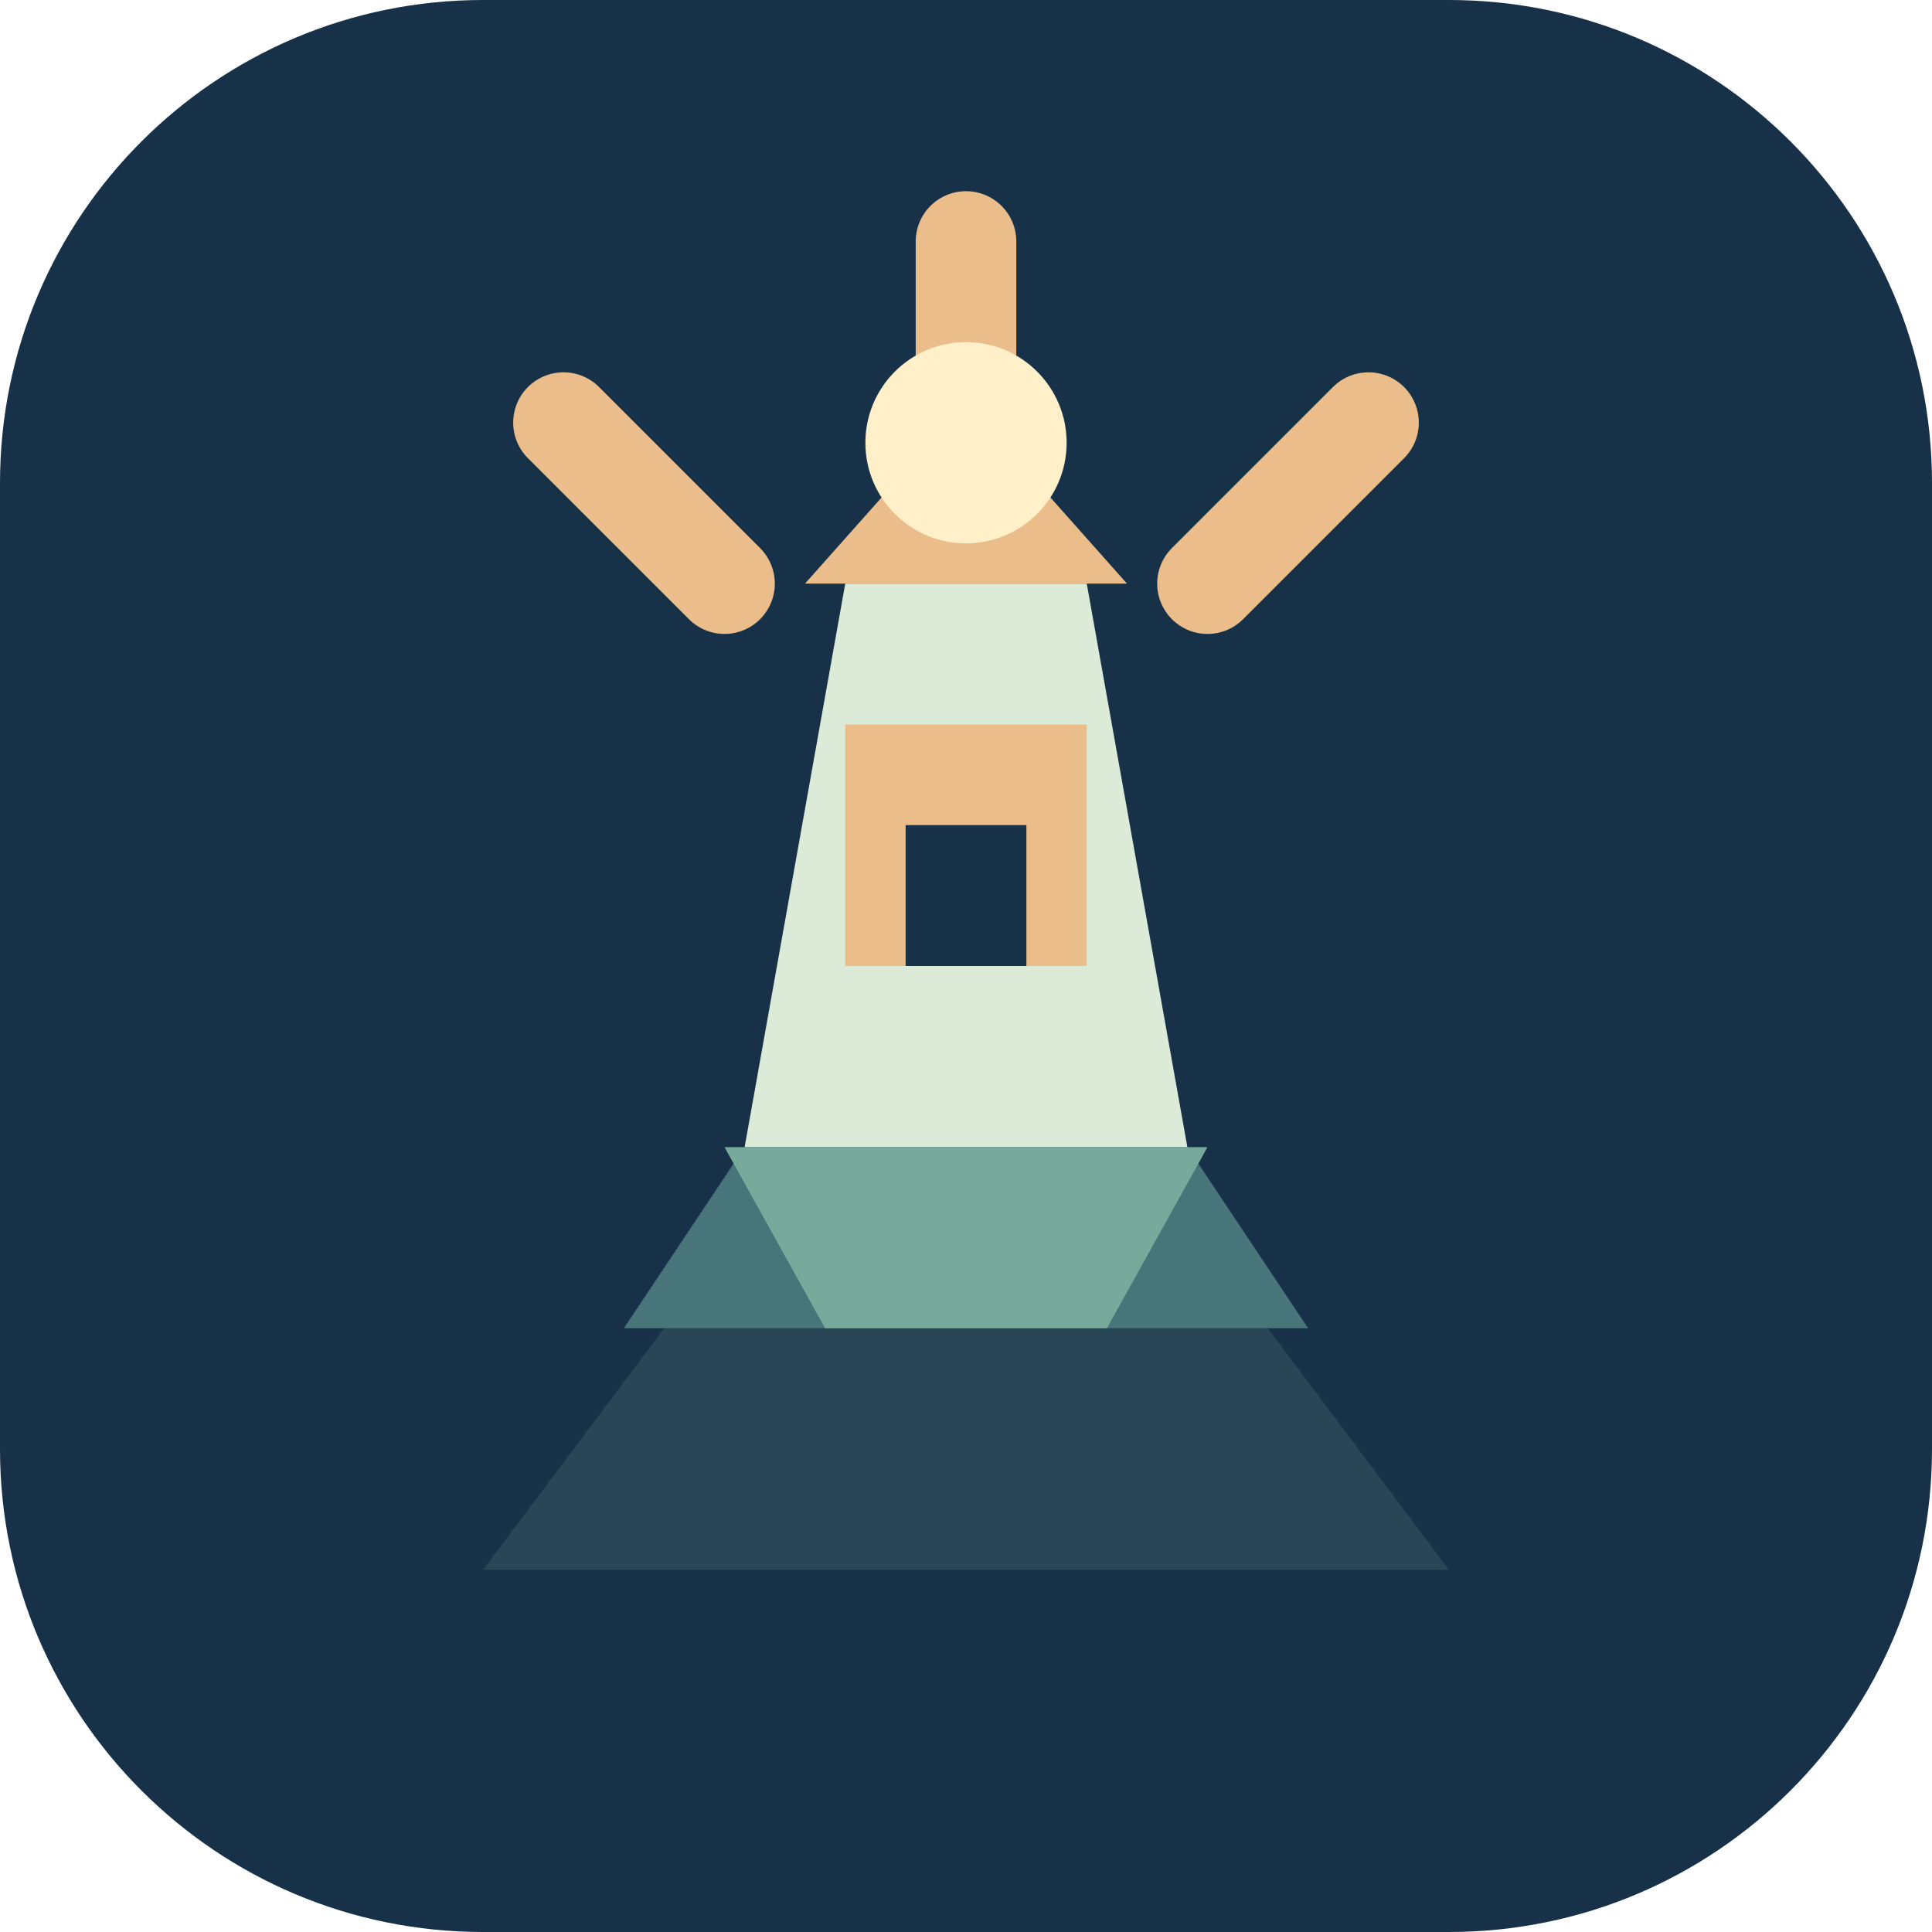
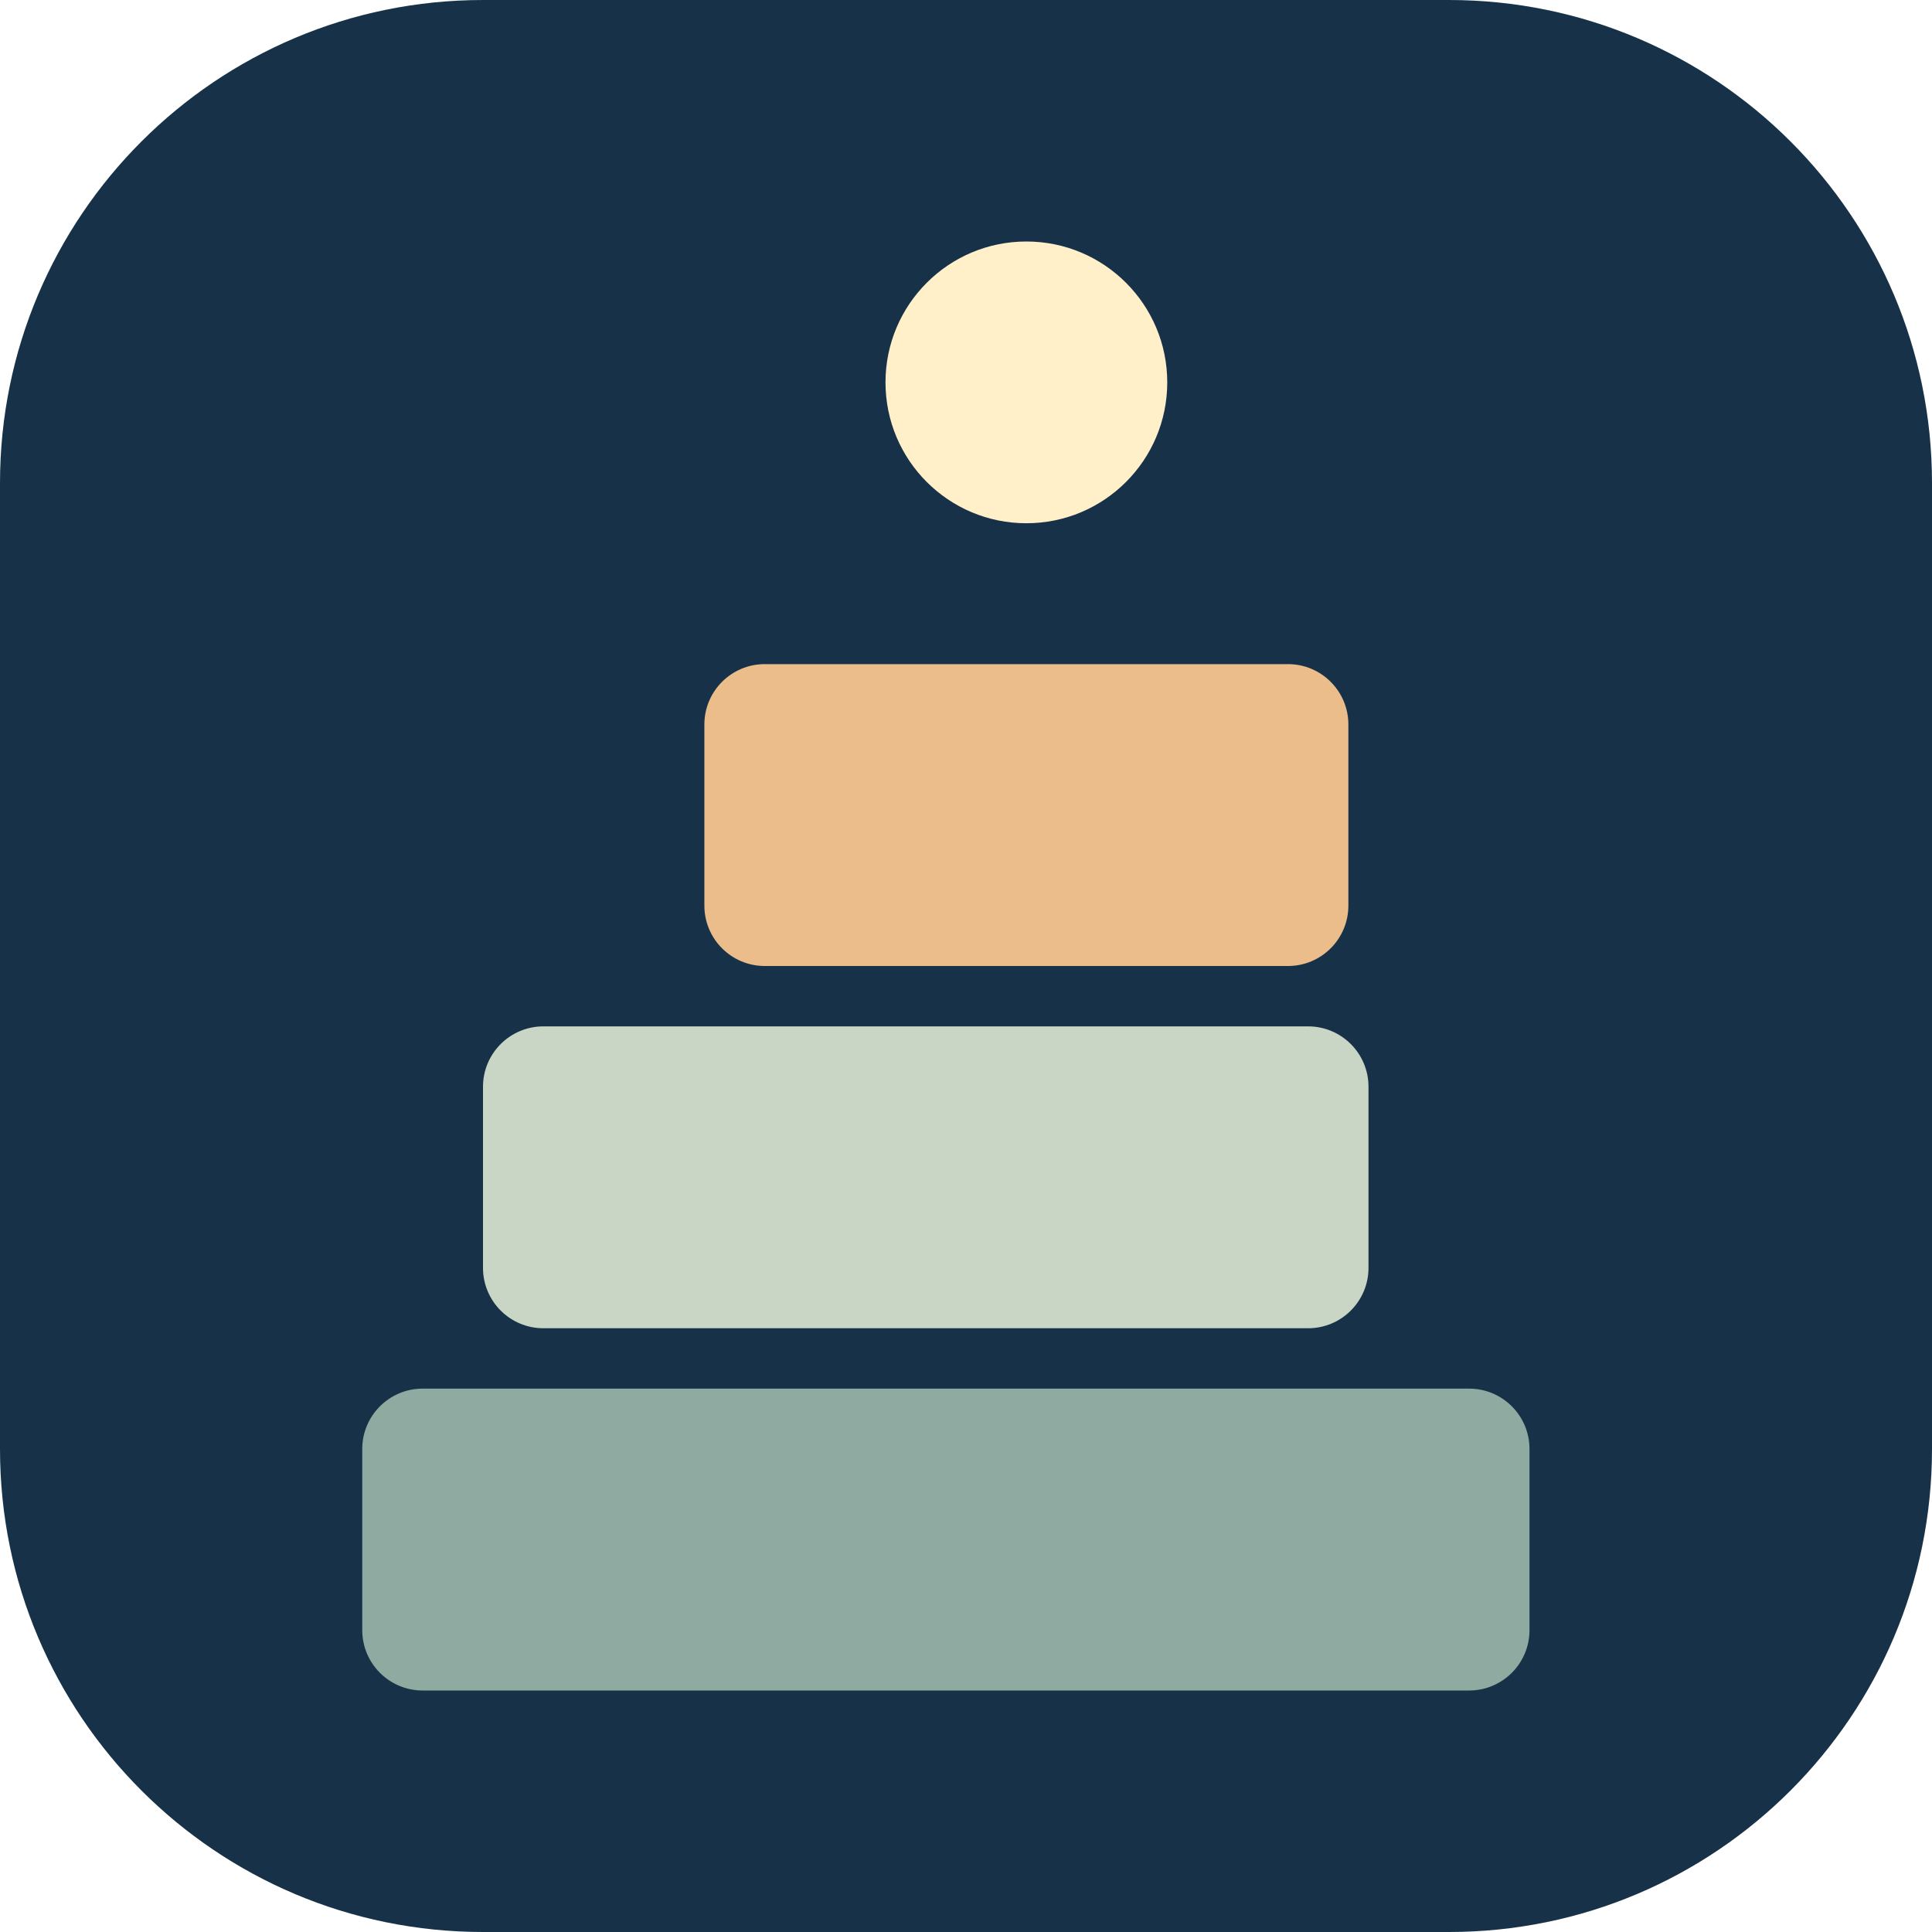
<svg xmlns="http://www.w3.org/2000/svg" viewBox="0 0 96 96">
  <rect width="96" height="96" rx="24" fill="#173248" />
-   <path d="M48 12v11M28 21l8 8M68 21l-8 8" stroke="#EABD8A" stroke-width="5" stroke-linecap="round" />
-   <path d="M24 78h48l-9-12H33z" fill="#294657" />
-   <path d="M31 66h34l-6-9H37z" fill="#47757A" />
-   <path d="M37 57h22l-5-28H42z" fill="#DCEBD7" />
-   <path d="M40 29h16l-8-9z" fill="#EABD8A" />
-   <path d="M42 36h12v12H42z" fill="#EABD8A" />
-   <path d="M45 41h6v7h-6z" fill="#173248" />
-   <path d="M36 57h24l-5 9H41z" fill="#78AA9C" />
-   <circle cx="48" cy="22" r="5" fill="#FFF0C9" />
+   <circle cx="51" cy="19" r="7" fill="#FFF0C9" />
+   <rect x="35" y="33" width="32" height="15" rx="3" fill="#EABD8A" />
+   <rect x="24" y="51" width="44" height="15" rx="3" fill="#C9D6C6" />
+   <rect x="18" y="69" width="58" height="15" rx="3" fill="#8FAAA0" />
</svg>
